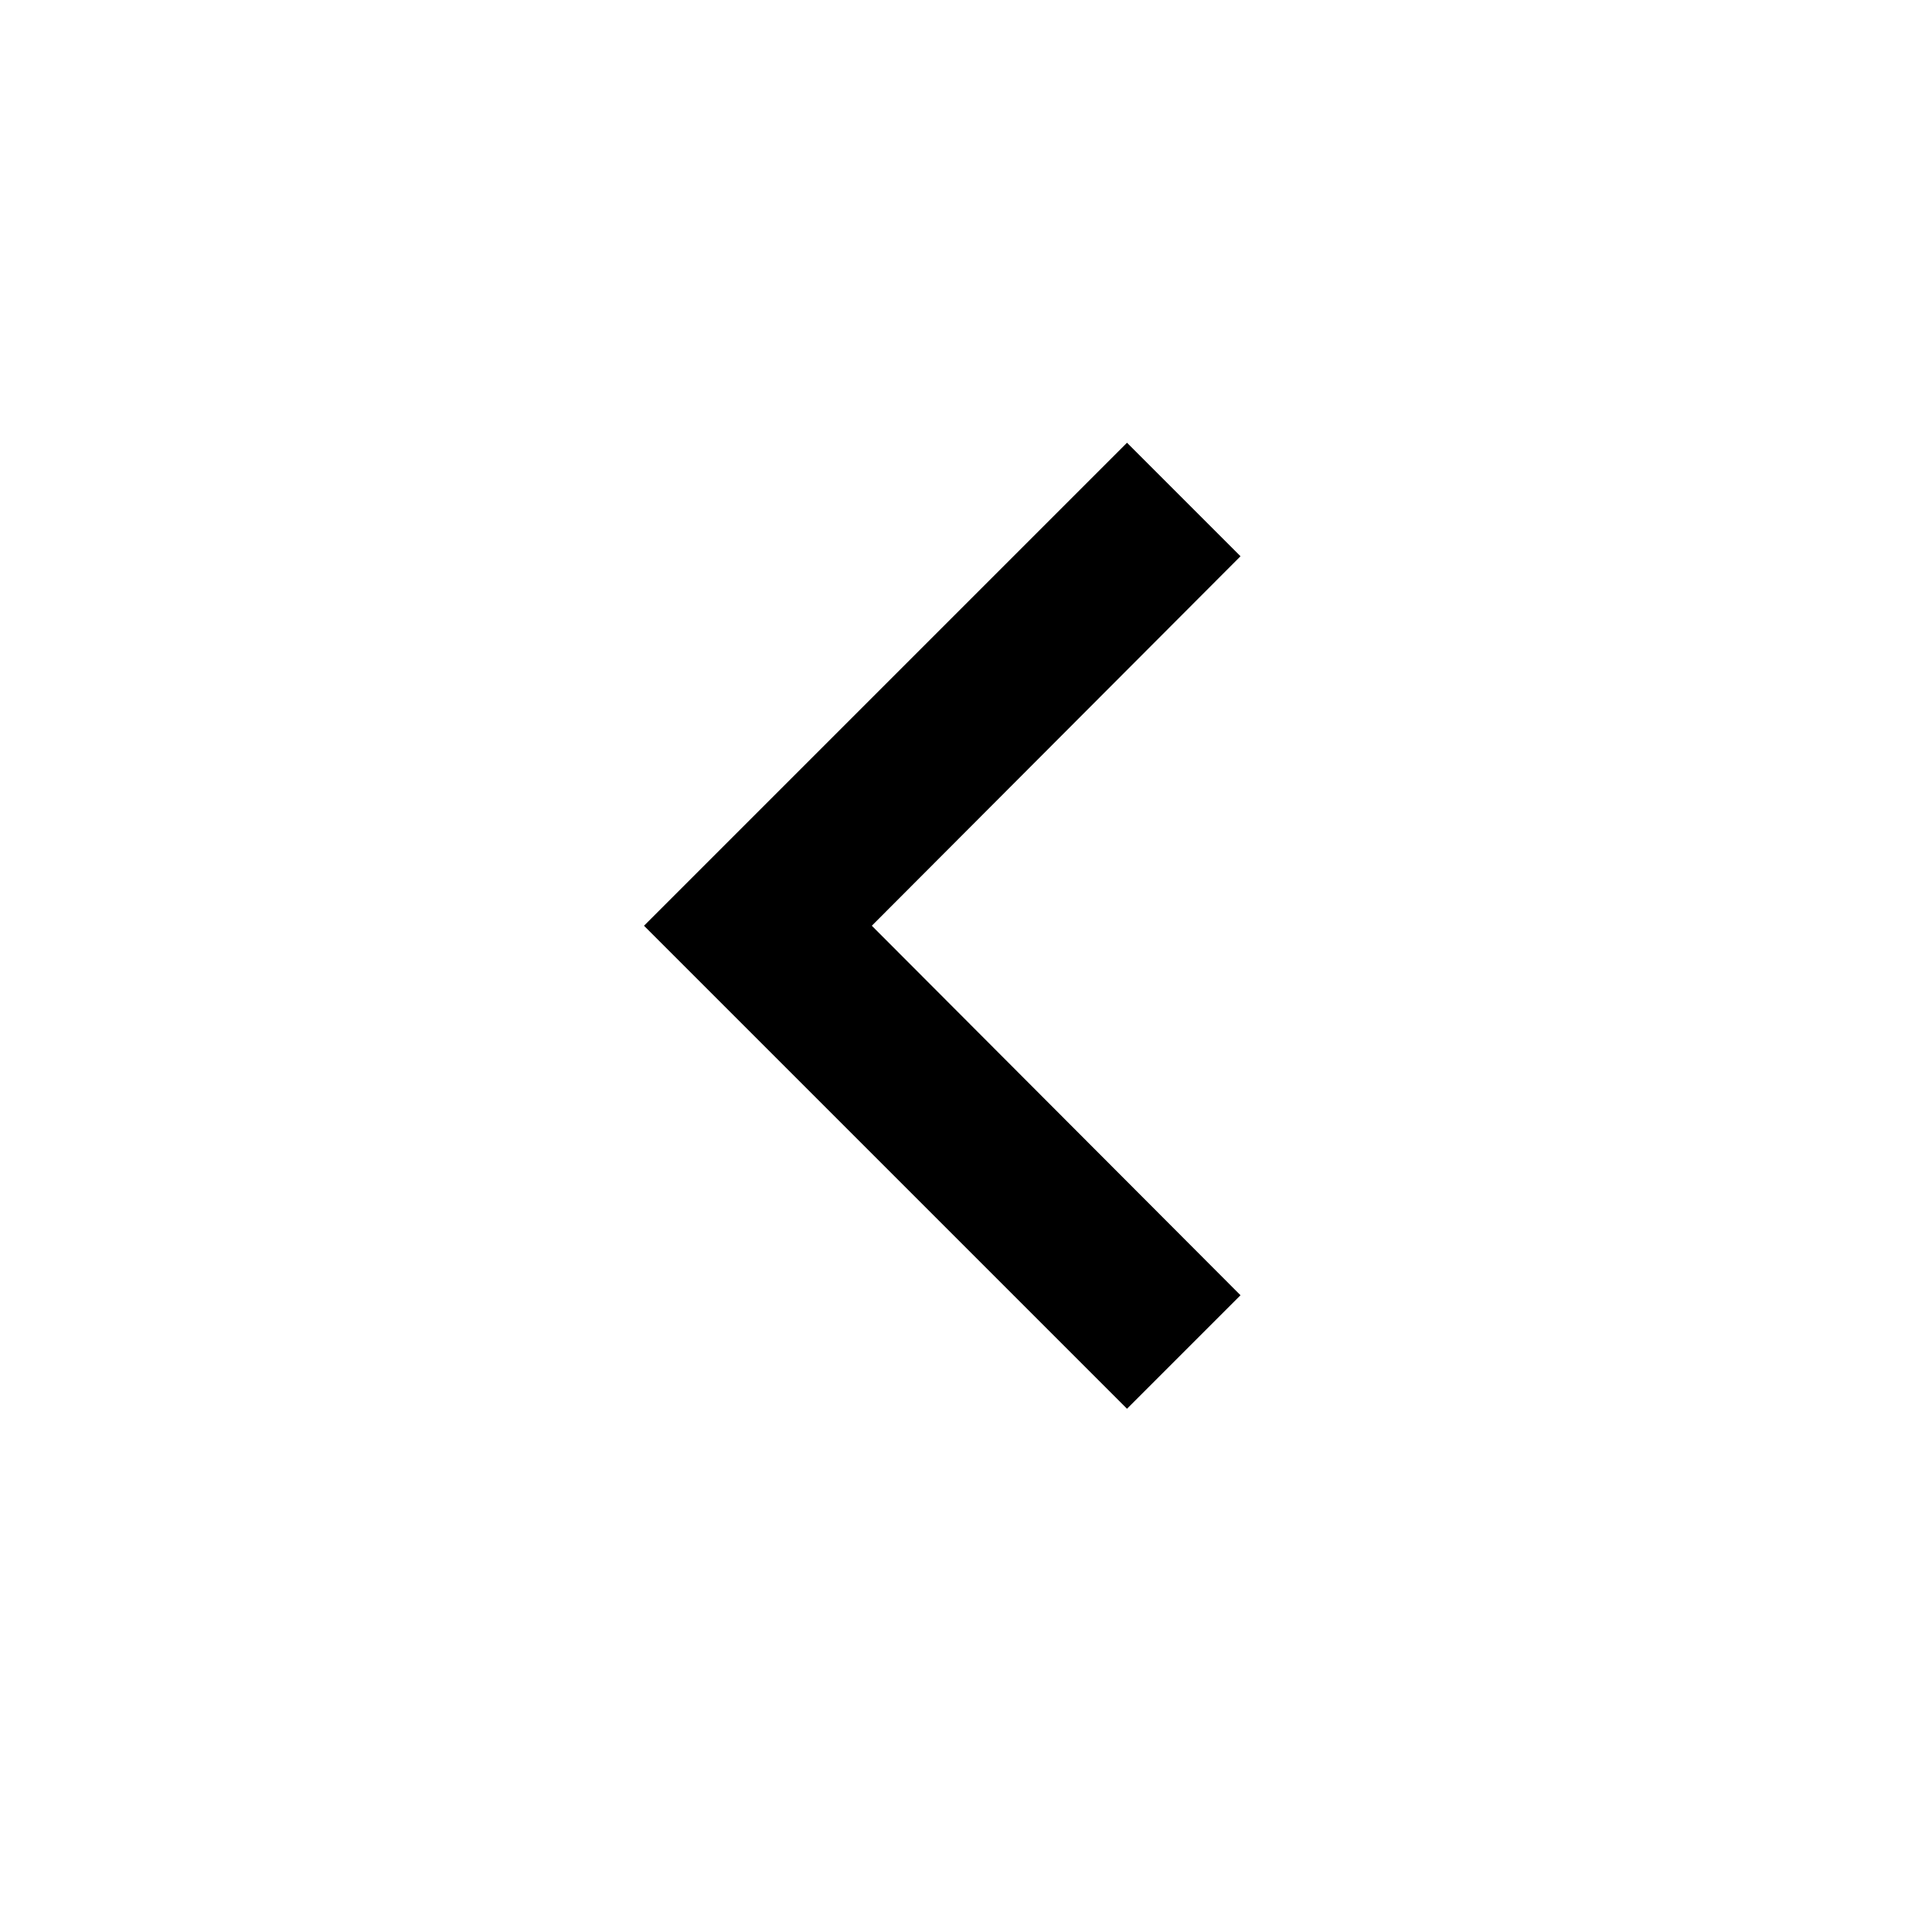
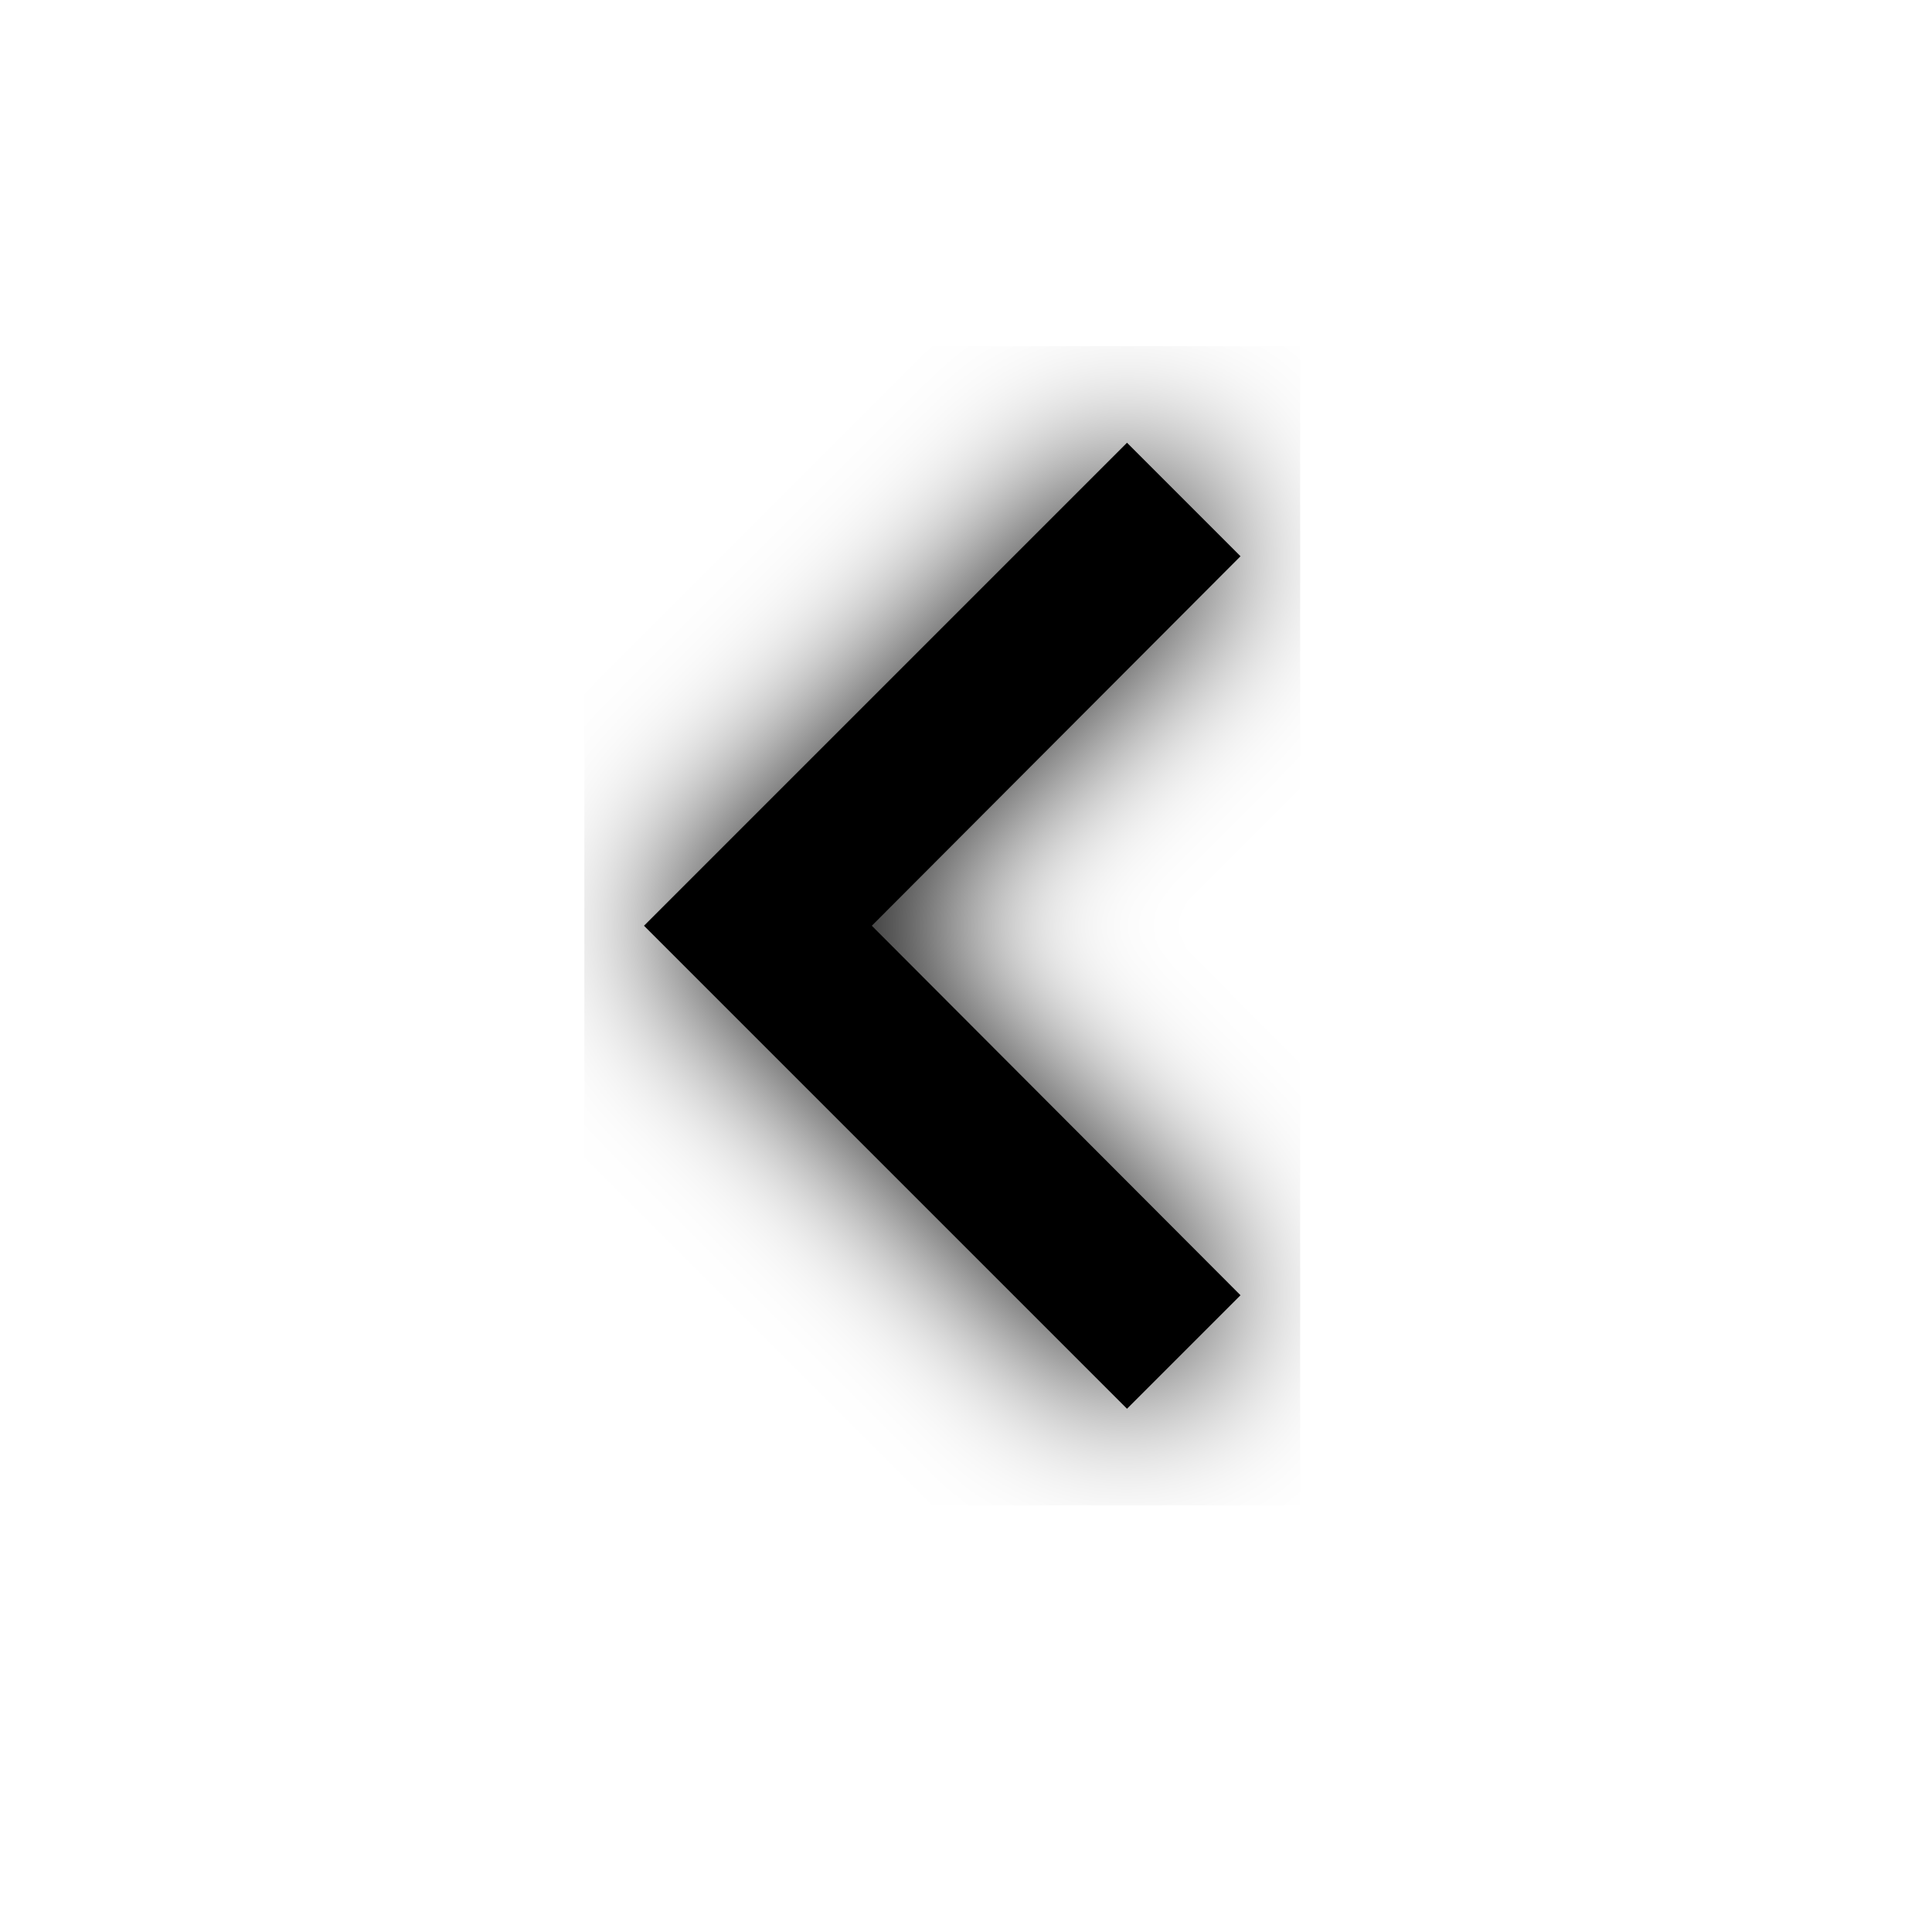
<svg xmlns="http://www.w3.org/2000/svg" fill="#000000" height="24" viewBox="0 0 24 24" width="24">
-   <path d="M15.41 16.09l-4.58-4.59 4.58-4.59L14 5.5l-6 6 6 6z" />
+   <filter id="dropshadow">
+     <feGaussianBlur in="SourceAlpha" stdDeviation="1" />
+     <feOffset dx="0" dy="0" result="offsetblur" />
+     <feComponentTransfer>
+       <feFuncA type="linear" slope="1" />
+     </feComponentTransfer>
+     <feMerge>
+       <feMergeNode />
+       <feMergeNode in="SourceGraphic" />
+     </feMerge>
+   </filter>
+   <path d="M15.41 16.09l-4.58-4.59 4.58-4.59L14 5.5l-6 6 6 6z" style="filter: url(#dropshadow)" />
  <path d="M0-.5h24v24H0z" fill="none" />
</svg>
